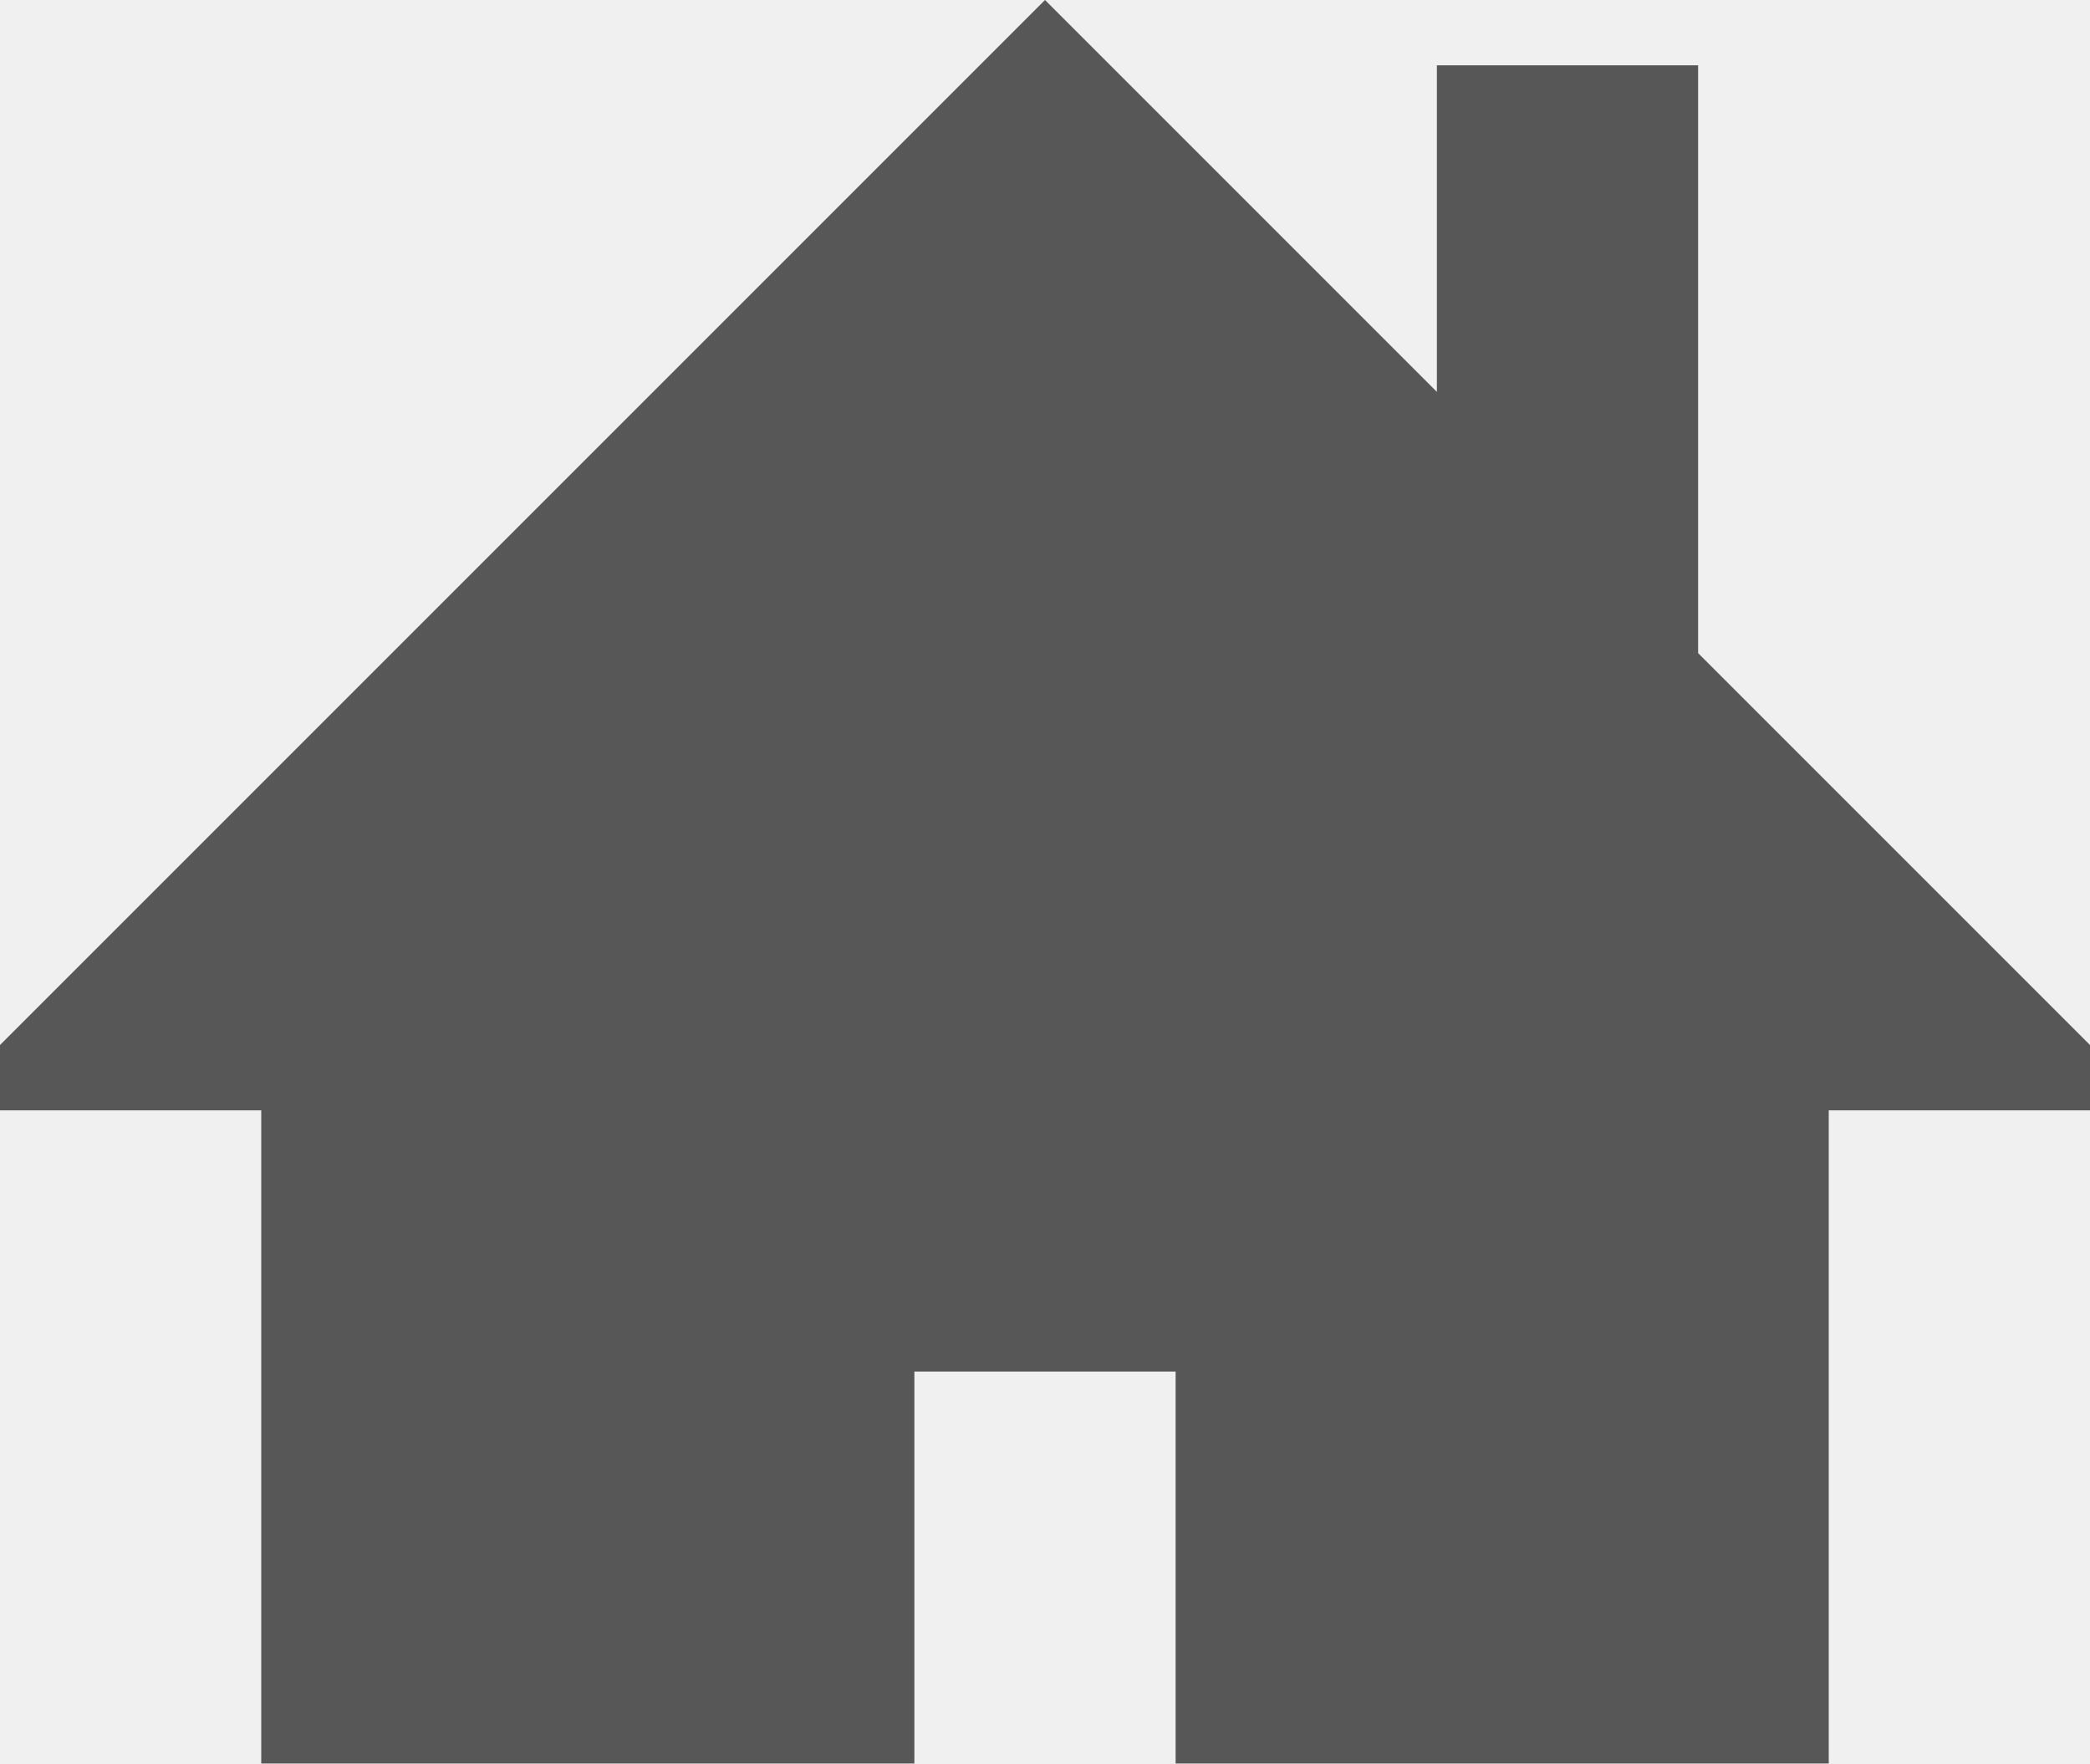
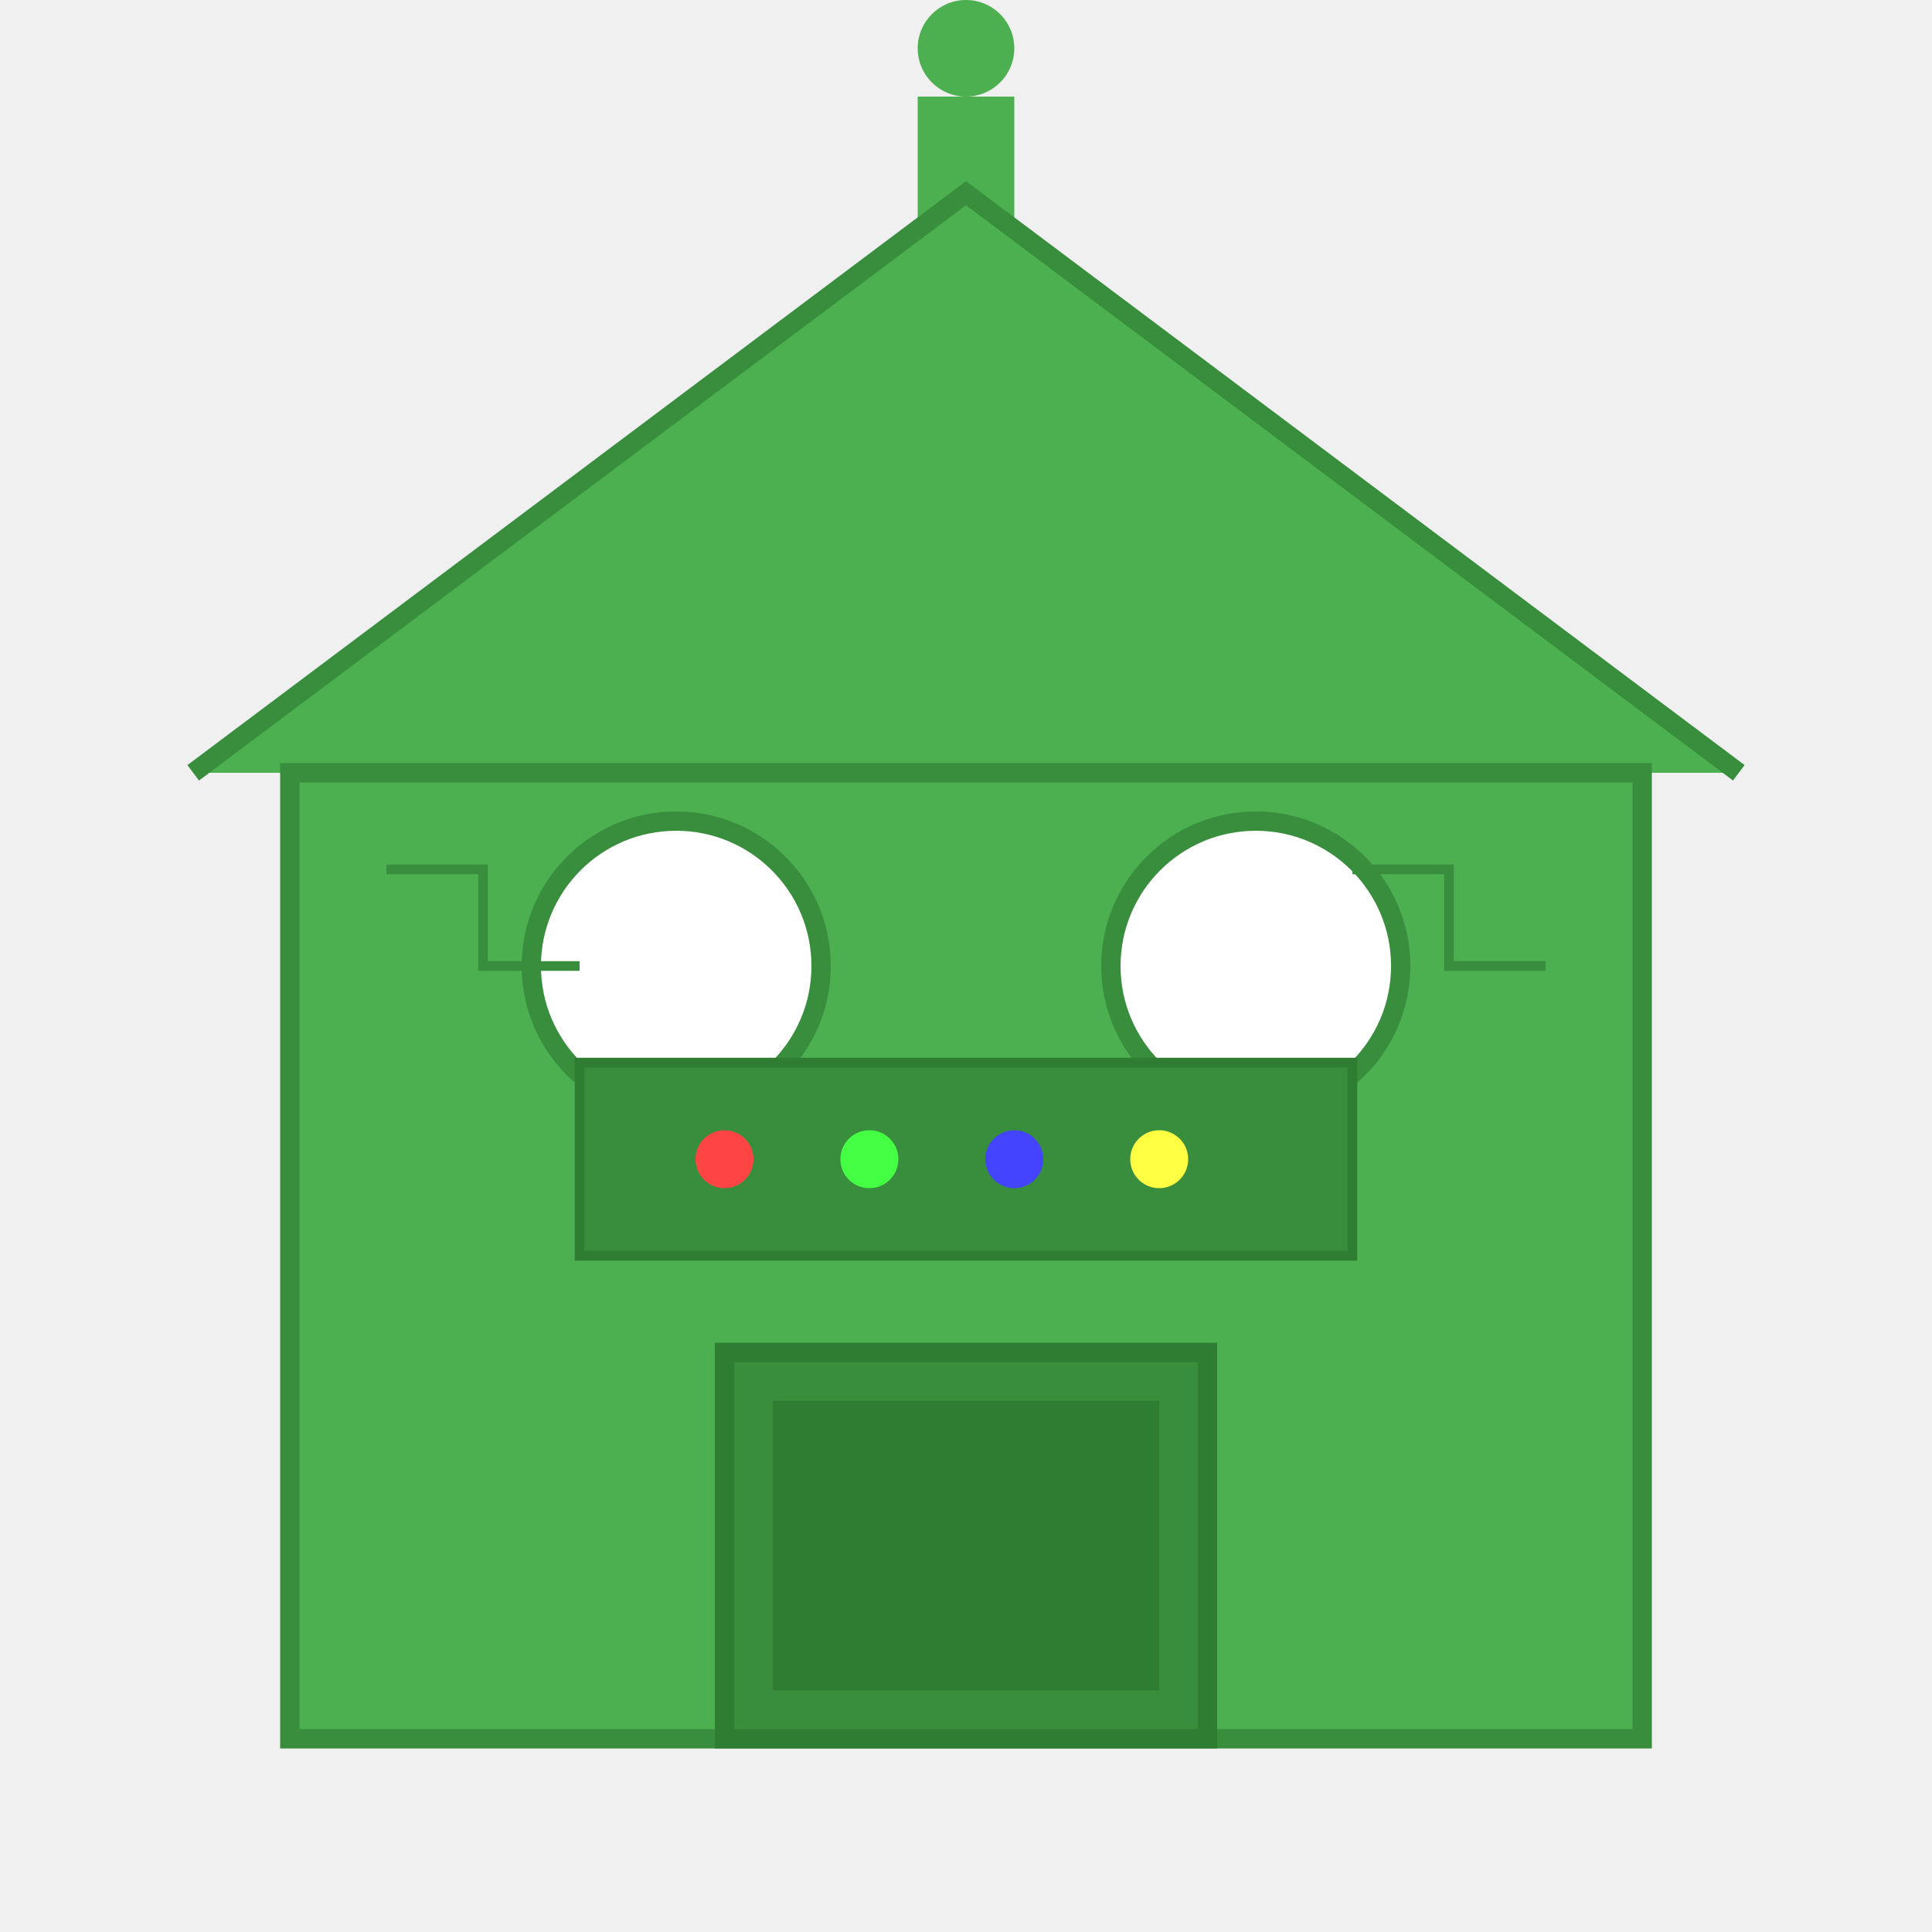
- <svg xmlns="http://www.w3.org/2000/svg" width="512px" height="432px" viewBox="0 0 512 432" version="1.1">
-   <defs />
-   <g id="Page-1" stroke="none" stroke-width="1" fill="none" fill-rule="evenodd">
-     <g id="Group" fill-rule="nonzero" fill="#575757">
-       <g id="home">
-         <polygon id="Shape" points="512 256 416 160 416 16 352 16 352 96 256 0 0 256 0 272 64 272 64 432 224 432 224 336 288 336 288 432 448 432 448 272 512 272" />
-       </g>
-     </g>
-   </g>
+ <svg xmlns="http://www.w3.org/2000/svg" viewBox="0 0 200 200">
+   <rect x="95" y="10" width="10" height="20" fill="#4CAF50" />
+   <circle cx="100" cy="5" r="5" fill="#4CAF50">
+     <animate attributeName="r" values="5;6;5" dur="1s" repeatCount="indefinite" />
+   </circle>
+   <path d="M20 80 L100 20 L180 80" fill="#4CAF50" stroke="#388E3C" stroke-width="2" />
+   <rect x="30" y="80" width="140" height="100" fill="#4CAF50" stroke="#388E3C" stroke-width="2" />
+   <circle cx="70" cy="100" r="15" fill="white" stroke="#388E3C" stroke-width="2">
+     <animate attributeName="opacity" values="1;0.7;1" dur="2s" repeatCount="indefinite" />
+   </circle>
+   <circle cx="130" cy="100" r="15" fill="white" stroke="#388E3C" stroke-width="2">
+     <animate attributeName="opacity" values="1;0.7;1" dur="2s" repeatCount="indefinite" />
+   </circle>
+   <rect x="75" y="140" width="50" height="40" fill="#388E3C" stroke="#2E7D32" stroke-width="2" />
+   <rect x="80" y="145" width="40" height="30" fill="#2E7D32" />
+   <rect x="60" y="110" width="80" height="20" fill="#388E3C" stroke="#2E7D32" stroke-width="1" />
+   <circle cx="75" cy="120" r="3" fill="#FF4444">
+     <animate attributeName="fill" values="#FF4444;#FF0000;#FF4444" dur="1s" repeatCount="indefinite" />
+   </circle>
+   <circle cx="90" cy="120" r="3" fill="#44FF44">
+     <animate attributeName="fill" values="#44FF44;#00FF00;#44FF44" dur="1.5s" repeatCount="indefinite" />
+   </circle>
+   <circle cx="105" cy="120" r="3" fill="#4444FF">
+     <animate attributeName="fill" values="#4444FF;#0000FF;#4444FF" dur="2s" repeatCount="indefinite" />
+   </circle>
+   <circle cx="120" cy="120" r="3" fill="#FFFF44">
+     <animate attributeName="fill" values="#FFFF44;#FFFF00;#FFFF44" dur="1.2s" repeatCount="indefinite" />
+   </circle>
+   <path d="M40 90 L50 90 L50 100 L60 100" fill="none" stroke="#388E3C" stroke-width="1" />
+   <path d="M140 90 L150 90 L150 100 L160 100" fill="none" stroke="#388E3C" stroke-width="1" />
</svg>
